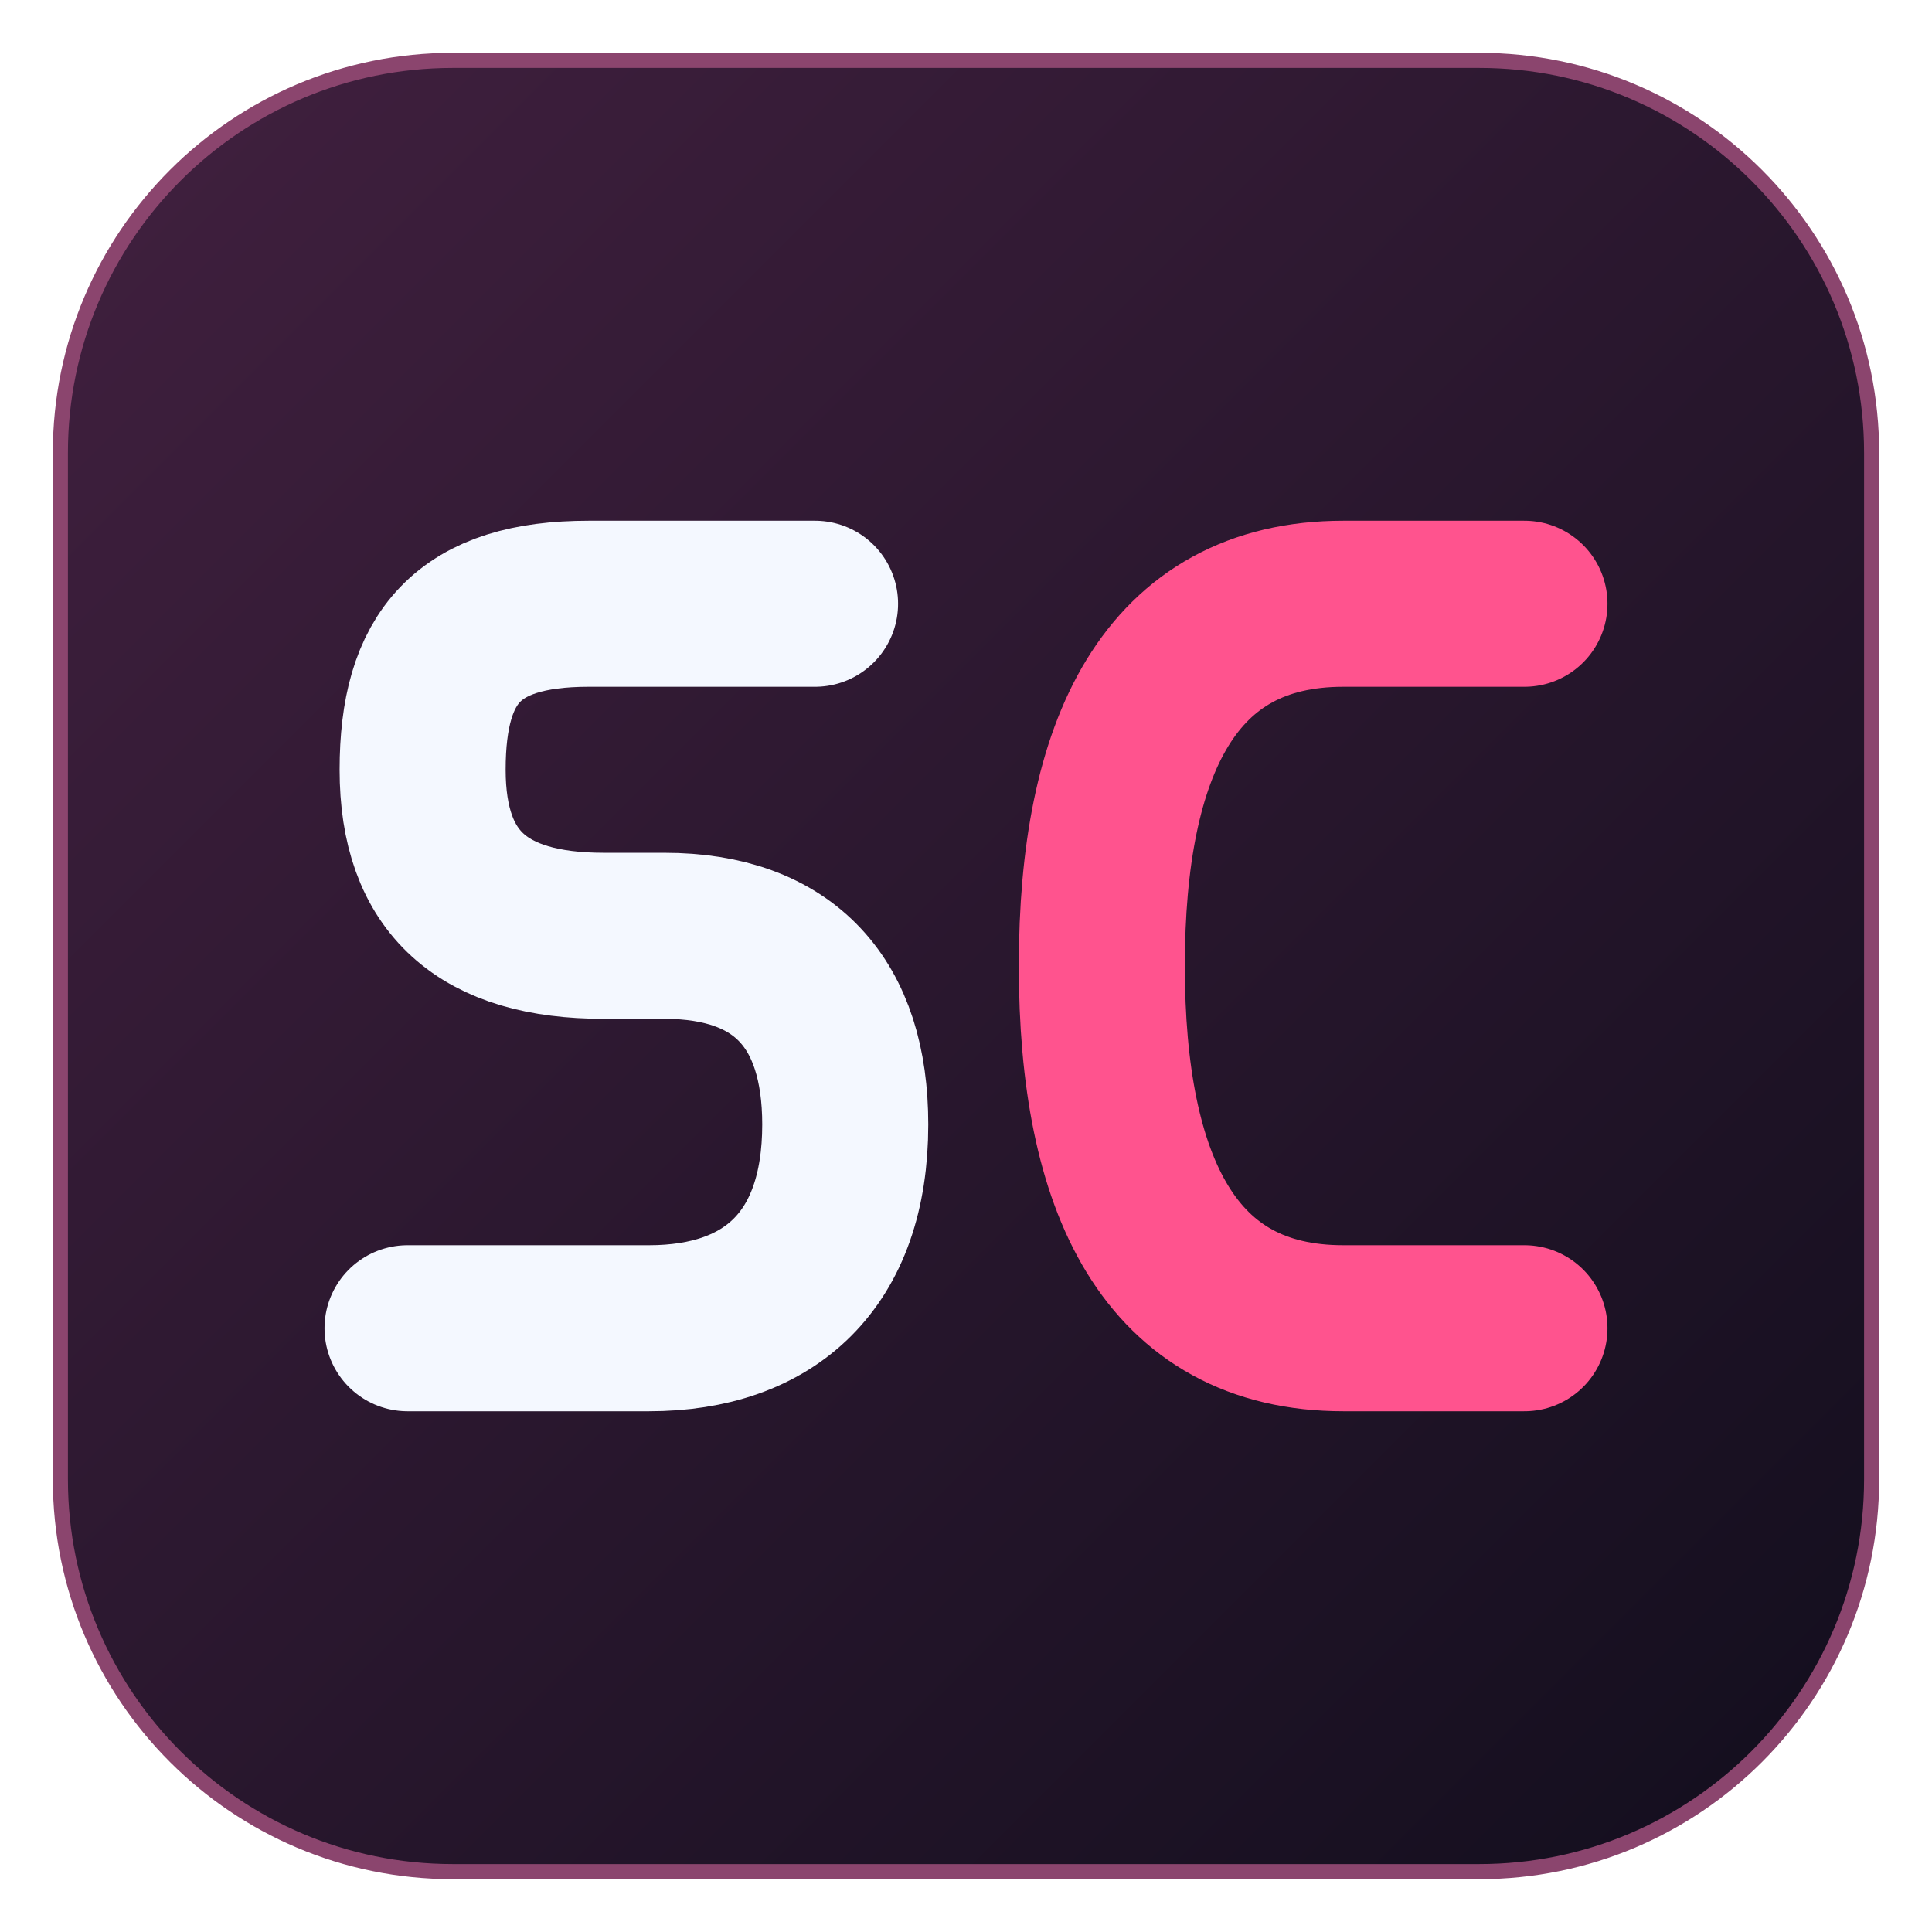
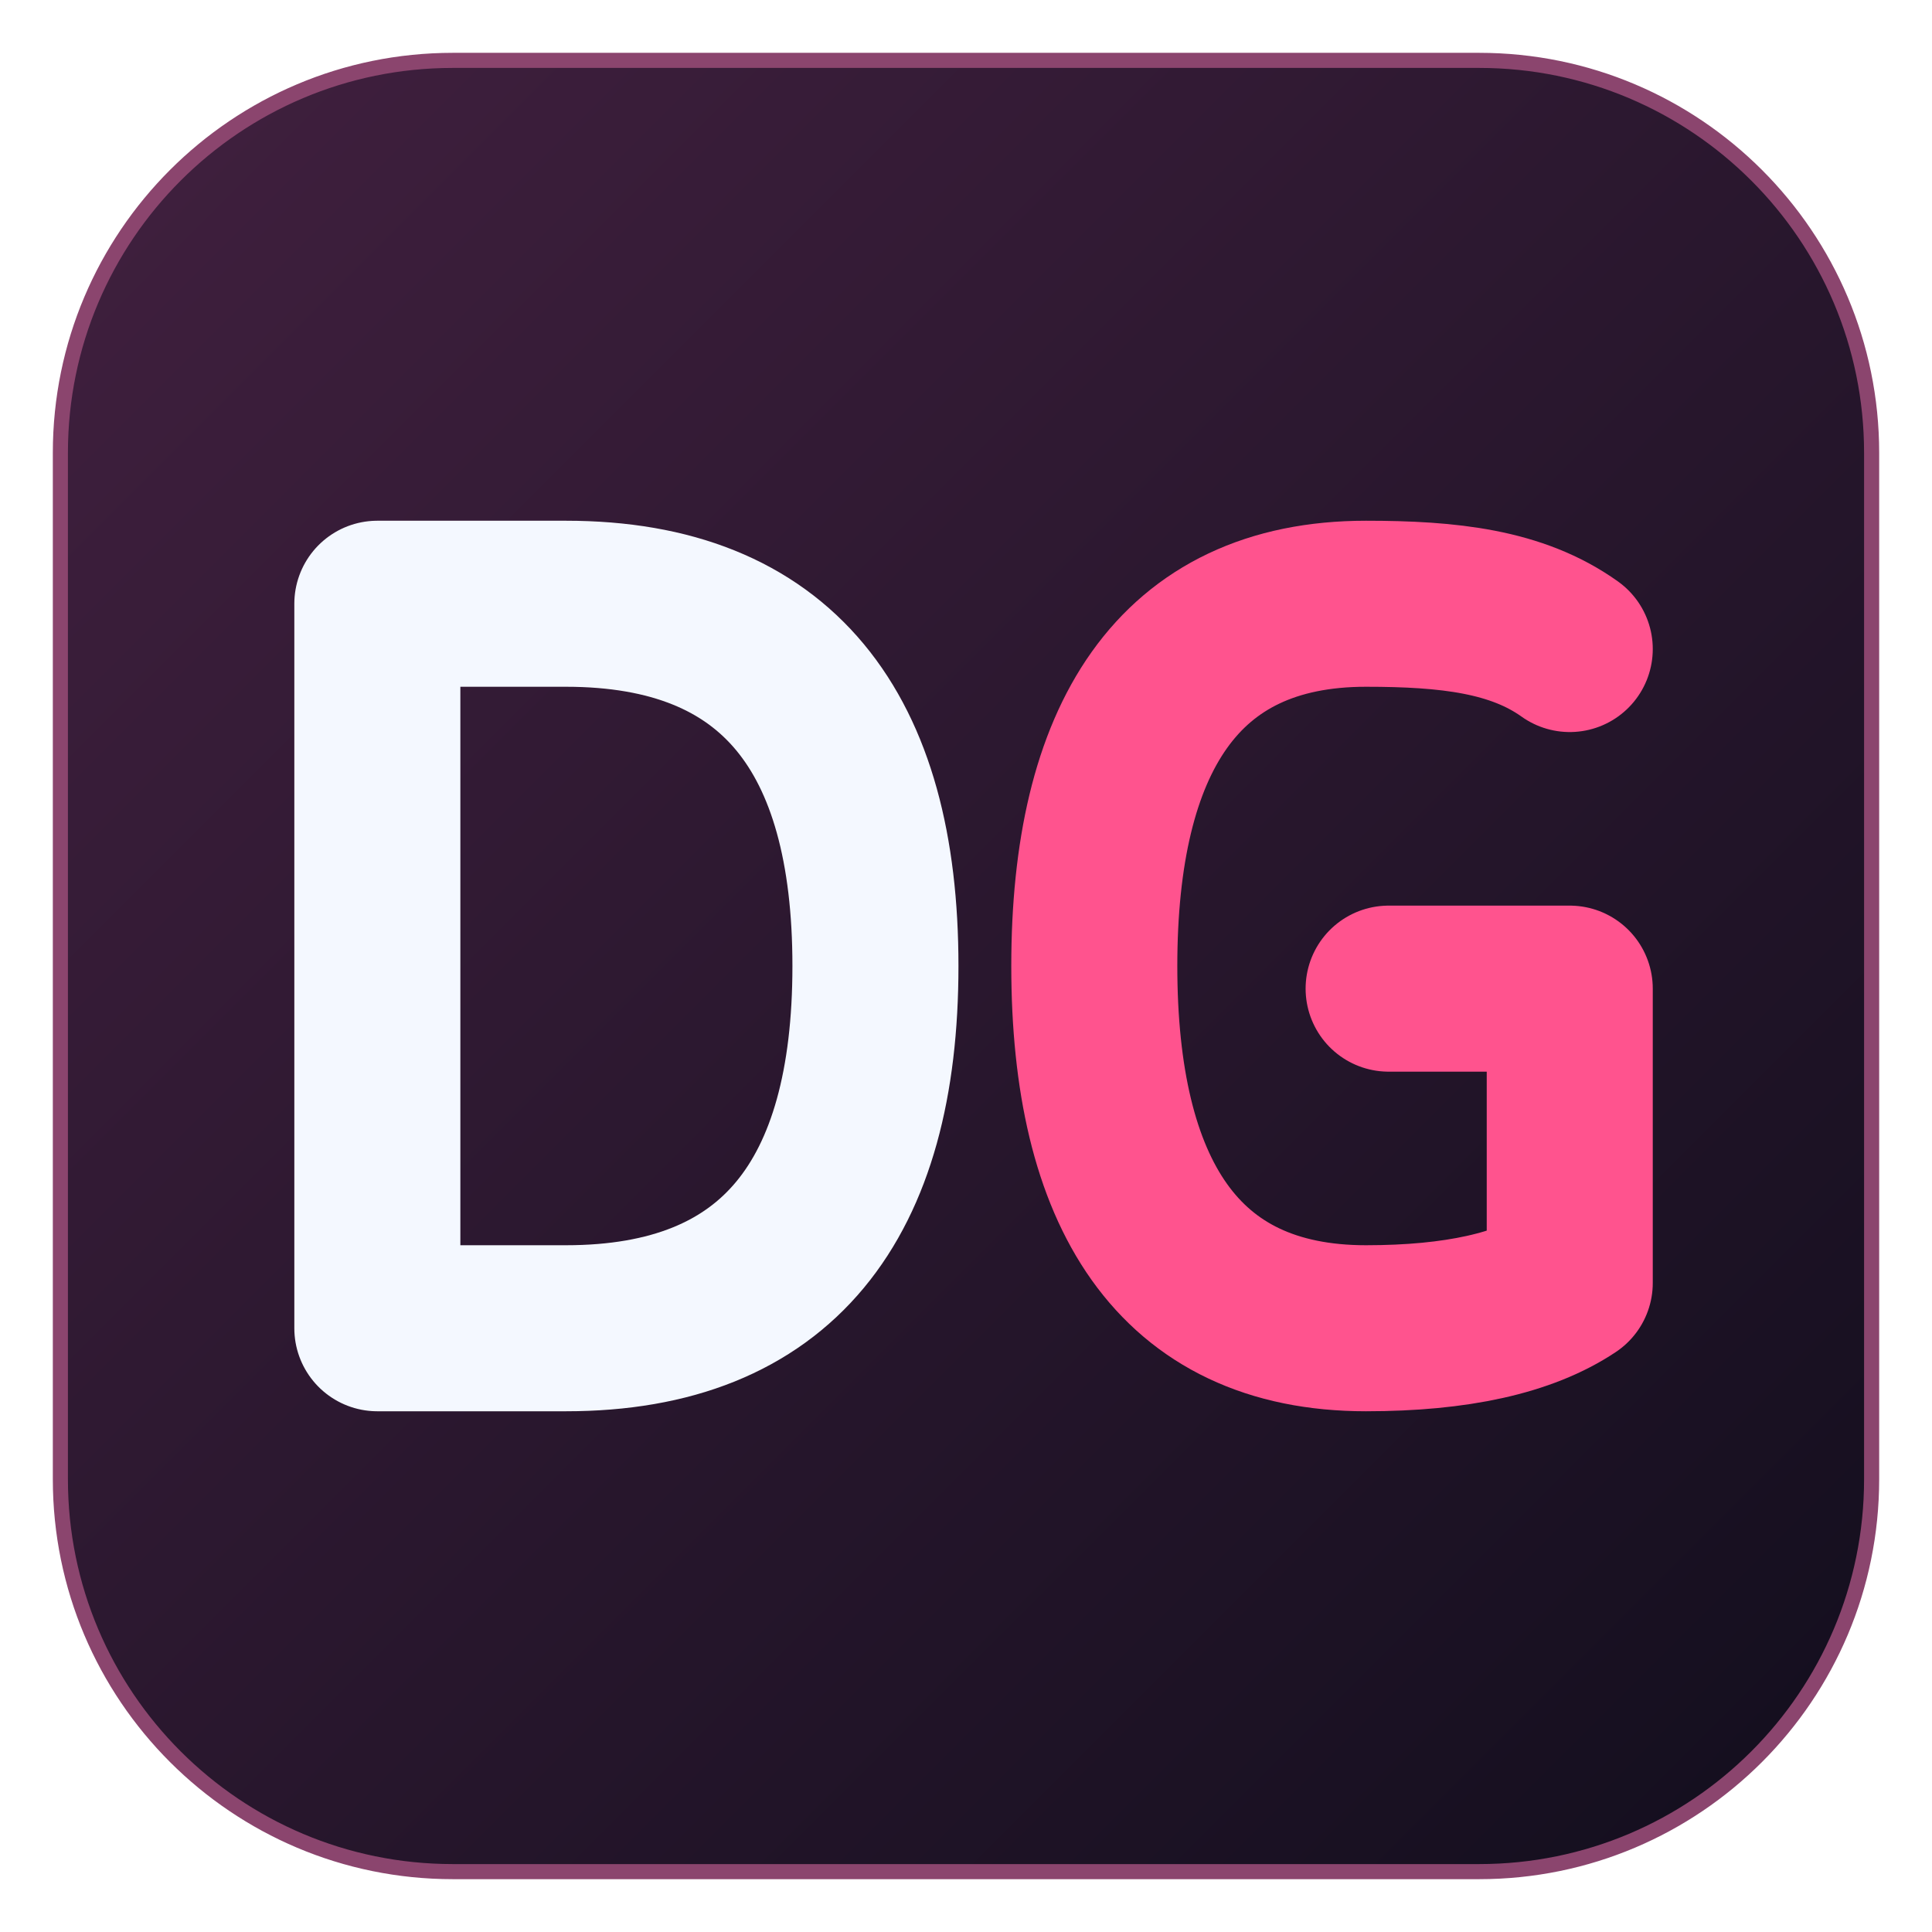
<svg xmlns="http://www.w3.org/2000/svg" viewBox="0 0 256 256">
  <defs>
    <linearGradient id="tile" x1="0" y1="0" x2="1" y2="1">
      <stop stop-color="#41203f" />
      <stop offset="1" stop-color="#120e1d" />
    </linearGradient>
  </defs>
  <rect x="8" y="8" width="240" height="240" rx="52" fill="url(#tile)" stroke="#8b456e" stroke-width="2" />
  <g fill="none" stroke-width="22" stroke-linecap="round" stroke-linejoin="round">
-     <path stroke="#f4f8ff" d="M108 80H78C62 80 56 87 56 102S64 124 80 124H88C104 124 112 133 112 149C112 167 102 176 86 176H54" />
-     <path stroke="#ff538e" d="M202 80H178C155 80 146 99 146 128S155 176 178 176H202" />
+     <path stroke="#f4f8ff" d="M50 176V80H75C103 80 116 97 116 128S103 176 75 176H50" />
+     <path stroke="#ff538e" d="M208 86C201 81 192 80 181 80C156 80 145 98 145 128S156 176 181 176C193 176 202 174 208 170V131H184" />
  </g>
</svg>
